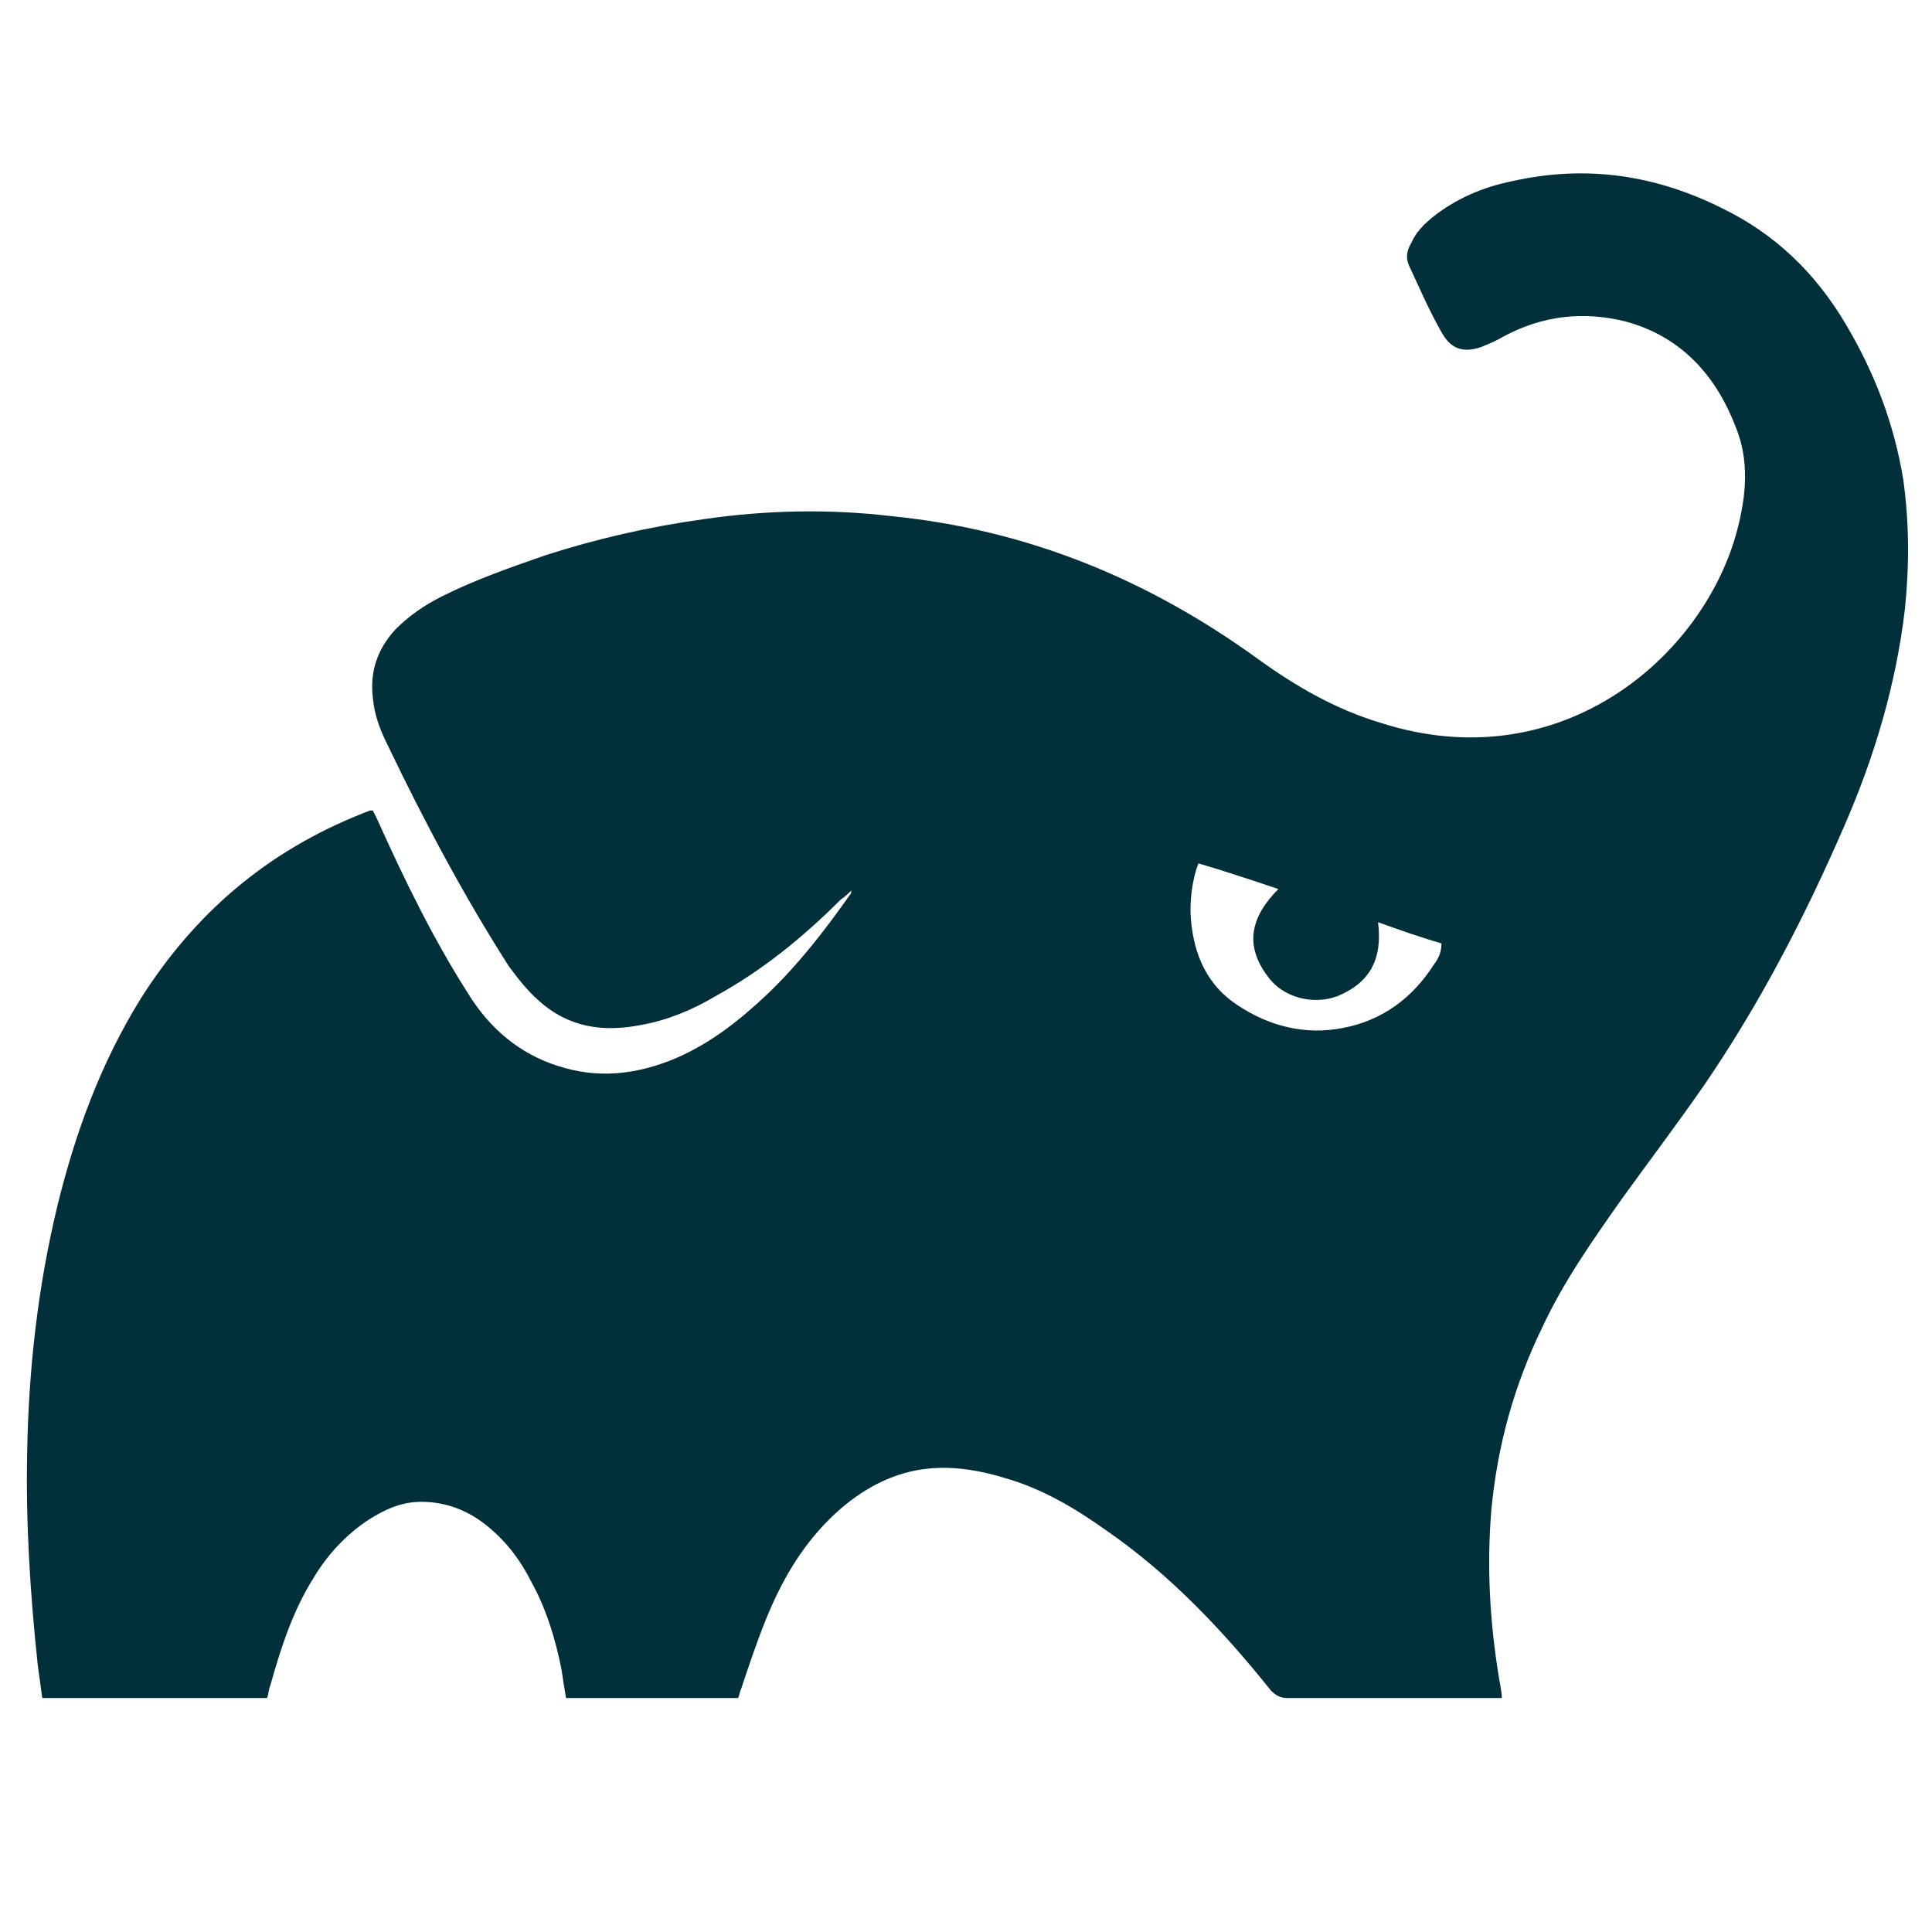
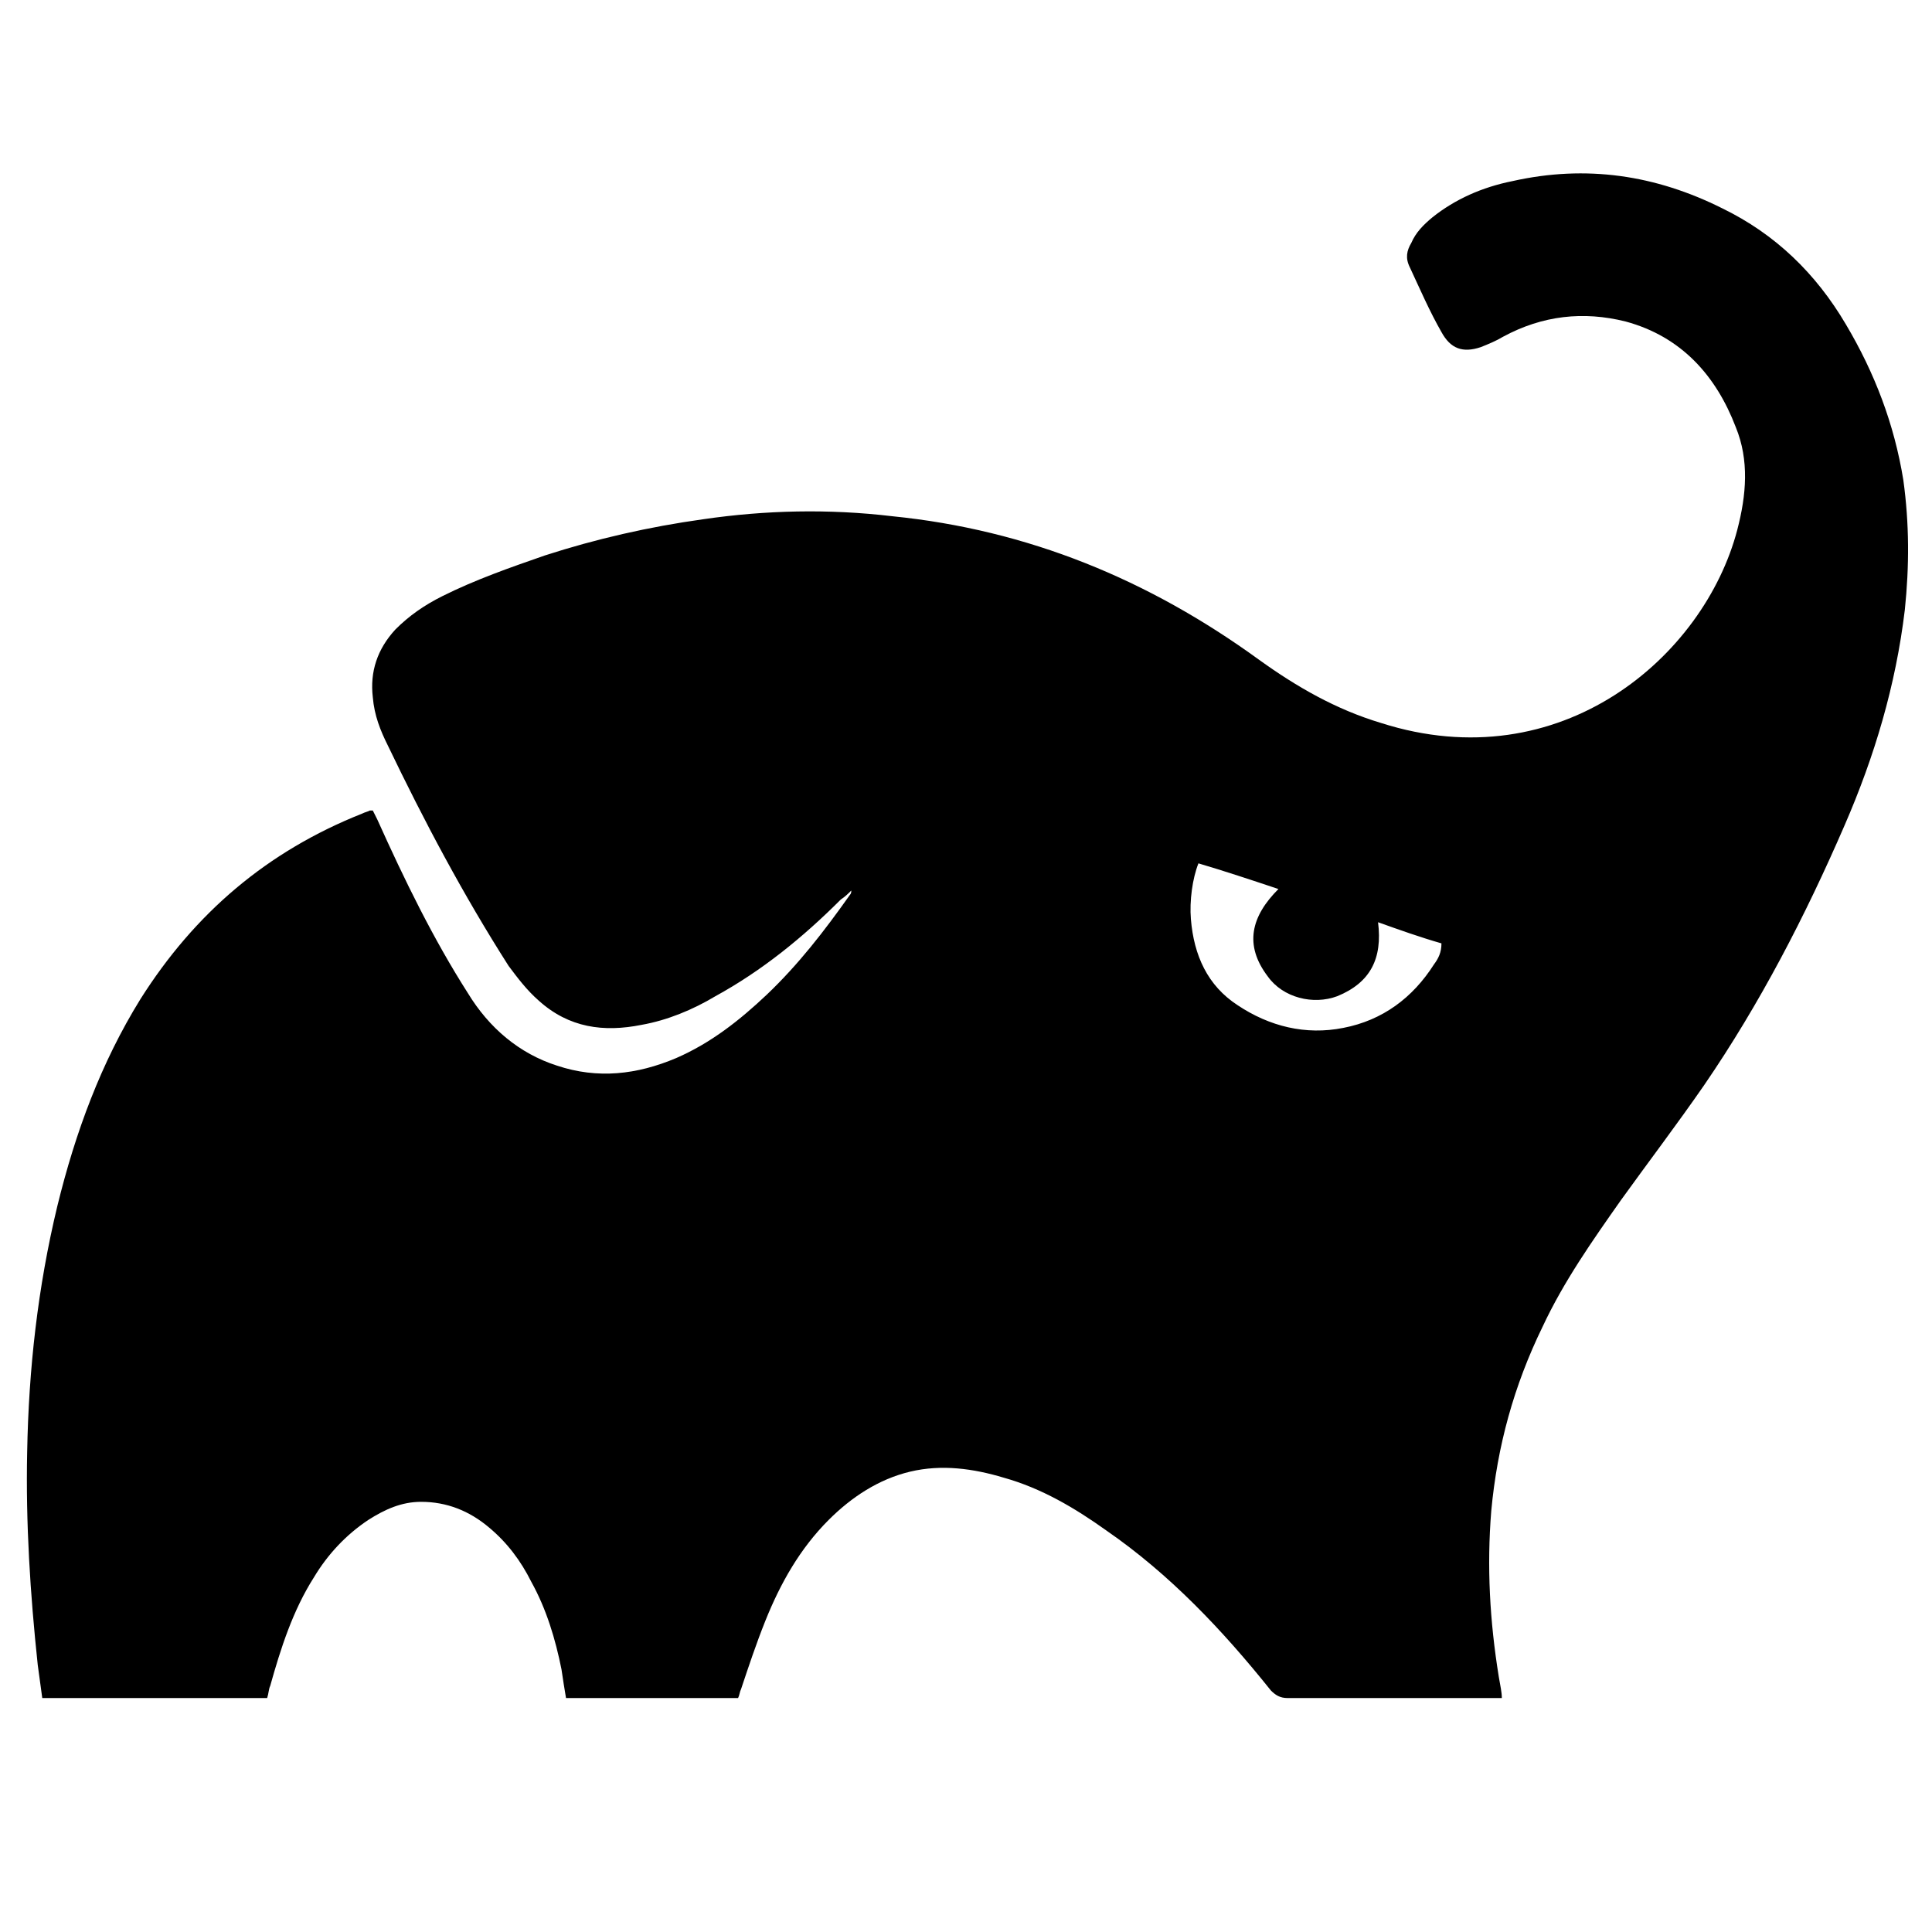
<svg xmlns="http://www.w3.org/2000/svg" viewBox="0 0 128 128">
-   <path fill="#02303A" d="M99.5 112.5H85.3c-.5 0-.8-.2-1.1-.5-3.2-4-6.7-7.7-10.9-10.6-2.1-1.5-4.3-2.8-6.8-3.5-2-.6-4.1-.9-6.2-.4-2.1.5-3.9 1.7-5.4 3.2-1.9 1.9-3.2 4.2-4.2 6.7-.6 1.5-1.1 3-1.6 4.5-.1.2-.1.4-.2.6H37.5c-.1-.6-.2-1.2-.3-1.9-.4-2-1-4-2-5.8-.7-1.4-1.6-2.6-2.8-3.6-1.3-1.1-2.8-1.7-4.5-1.7-1.3 0-2.4.5-3.5 1.2-1.5 1-2.7 2.3-3.6 3.8-1.4 2.2-2.2 4.7-2.9 7.2-.1.2-.1.5-.2.8H2.8c-.1-.7-.2-1.5-.3-2.2-.5-4.7-.8-9.4-.7-14.1.1-5.5.7-10.9 2-16.3C5 75 6.7 70.4 9.3 66.2c3.6-5.7 8.4-9.8 14.7-12.3.2-.1.3-.1.5-.2h.2l.3.6c1.8 4 3.7 7.9 6 11.5 1.4 2.3 3.4 4 5.9 4.8 2.7.9 5.3.6 7.9-.5 2.3-1 4.2-2.5 6-4.2 2.1-2 3.8-4.2 5.5-6.6.1-.1.1-.2.1-.3-.2.2-.4.4-.7.6-2.5 2.5-5.2 4.7-8.3 6.4-1.5.9-3.2 1.6-4.9 1.9-2.5.5-4.8.2-6.8-1.6-.8-.7-1.4-1.5-2-2.3-3-4.7-5.6-9.6-8-14.6-.5-1-.9-2-1-3.2-.2-1.7.3-3.2 1.5-4.5.9-.9 1.9-1.6 3.1-2.2 2.2-1.1 4.5-1.9 6.8-2.7 3.4-1.1 6.9-1.9 10.5-2.4 4.1-.6 8.3-.7 12.5-.2 9 .9 17 4.2 24.3 9.5 2.5 1.8 5.1 3.3 8.1 4.2 11.9 3.8 21.4-4.4 23.6-12.8.6-2.3.8-4.6-.1-6.8-1.3-3.4-3.6-6-7.3-7-2.8-.7-5.5-.4-8.1 1-.5.3-1 .5-1.5.7-1.2.4-2 .1-2.6-1-.8-1.4-1.4-2.8-2.1-4.3-.3-.6-.2-1.1.1-1.6.3-.7.8-1.2 1.4-1.7 1.5-1.2 3.3-2 5.3-2.4 4.9-1.1 9.5-.4 13.9 1.8 3.5 1.7 6.2 4.3 8.2 7.7 1.9 3.2 3.2 6.6 3.8 10.3.4 2.9.4 5.7.1 8.6-.6 5-2 9.7-4 14.3-2.6 6-5.6 11.8-9.3 17.2-1.8 2.6-3.7 5.1-5.5 7.6-1.9 2.7-3.8 5.4-5.2 8.4-1.9 3.9-3 7.9-3.4 12.2-.3 3.7-.1 7.3.5 11 .1.6.2 1 .2 1.4zm-8.2-51.4c.3 2.4-.5 4-2.7 4.9-1.6.6-3.6.1-4.6-1.3-1.6-2.1-1.1-4 .7-5.8-1.8-.6-3.6-1.2-5.3-1.7-.4 1-.6 2.5-.5 3.7.2 2.4 1.1 4.4 3.1 5.7 2.1 1.4 4.5 2 7 1.5 2.6-.5 4.6-2 6-4.2.3-.4.5-.8.5-1.4-1.4-.4-2.8-.9-4.2-1.4z" />
+   <path fill="currentColor" d="M99.5 112.5H85.3c-.5 0-.8-.2-1.1-.5-3.2-4-6.7-7.7-10.9-10.6-2.1-1.5-4.3-2.8-6.8-3.5-2-.6-4.1-.9-6.2-.4-2.1.5-3.9 1.7-5.4 3.2-1.9 1.9-3.2 4.2-4.2 6.7-.6 1.5-1.1 3-1.6 4.5-.1.2-.1.4-.2.6H37.5c-.1-.6-.2-1.2-.3-1.9-.4-2-1-4-2-5.8-.7-1.4-1.6-2.6-2.8-3.6-1.3-1.1-2.8-1.7-4.5-1.7-1.3 0-2.4.5-3.5 1.2-1.5 1-2.7 2.3-3.6 3.8-1.4 2.2-2.2 4.7-2.9 7.2-.1.2-.1.5-.2.8H2.8c-.1-.7-.2-1.5-.3-2.2-.5-4.7-.8-9.4-.7-14.1.1-5.5.7-10.9 2-16.3C5 75 6.7 70.4 9.3 66.2c3.6-5.7 8.4-9.8 14.7-12.3.2-.1.3-.1.5-.2h.2l.3.6c1.8 4 3.7 7.9 6 11.5 1.4 2.3 3.4 4 5.9 4.8 2.7.9 5.3.6 7.9-.5 2.3-1 4.2-2.5 6-4.2 2.1-2 3.8-4.2 5.5-6.6.1-.1.1-.2.1-.3-.2.2-.4.4-.7.6-2.5 2.5-5.2 4.7-8.3 6.4-1.5.9-3.2 1.6-4.9 1.9-2.5.5-4.8.2-6.8-1.6-.8-.7-1.4-1.5-2-2.3-3-4.7-5.6-9.6-8-14.6-.5-1-.9-2-1-3.2-.2-1.7.3-3.2 1.5-4.5.9-.9 1.9-1.6 3.1-2.2 2.2-1.1 4.5-1.9 6.8-2.7 3.4-1.1 6.9-1.9 10.5-2.4 4.1-.6 8.3-.7 12.5-.2 9 .9 17 4.2 24.3 9.5 2.5 1.8 5.1 3.3 8.1 4.2 11.9 3.8 21.4-4.4 23.6-12.8.6-2.3.8-4.6-.1-6.8-1.3-3.4-3.6-6-7.3-7-2.8-.7-5.5-.4-8.1 1-.5.3-1 .5-1.5.7-1.2.4-2 .1-2.6-1-.8-1.4-1.4-2.8-2.1-4.3-.3-.6-.2-1.1.1-1.6.3-.7.8-1.2 1.4-1.7 1.5-1.2 3.3-2 5.3-2.4 4.9-1.1 9.5-.4 13.9 1.8 3.5 1.7 6.2 4.3 8.2 7.7 1.9 3.2 3.2 6.6 3.8 10.3.4 2.9.4 5.7.1 8.6-.6 5-2 9.7-4 14.3-2.6 6-5.6 11.8-9.3 17.2-1.8 2.6-3.7 5.1-5.5 7.6-1.9 2.7-3.8 5.4-5.2 8.4-1.9 3.9-3 7.9-3.4 12.2-.3 3.7-.1 7.3.5 11 .1.6.2 1 .2 1.4zm-8.2-51.4c.3 2.4-.5 4-2.7 4.9-1.6.6-3.6.1-4.6-1.3-1.6-2.1-1.1-4 .7-5.8-1.8-.6-3.6-1.2-5.3-1.7-.4 1-.6 2.5-.5 3.7.2 2.4 1.1 4.4 3.1 5.7 2.1 1.4 4.5 2 7 1.5 2.6-.5 4.6-2 6-4.2.3-.4.5-.8.5-1.4-1.4-.4-2.8-.9-4.2-1.4z" />
</svg>
